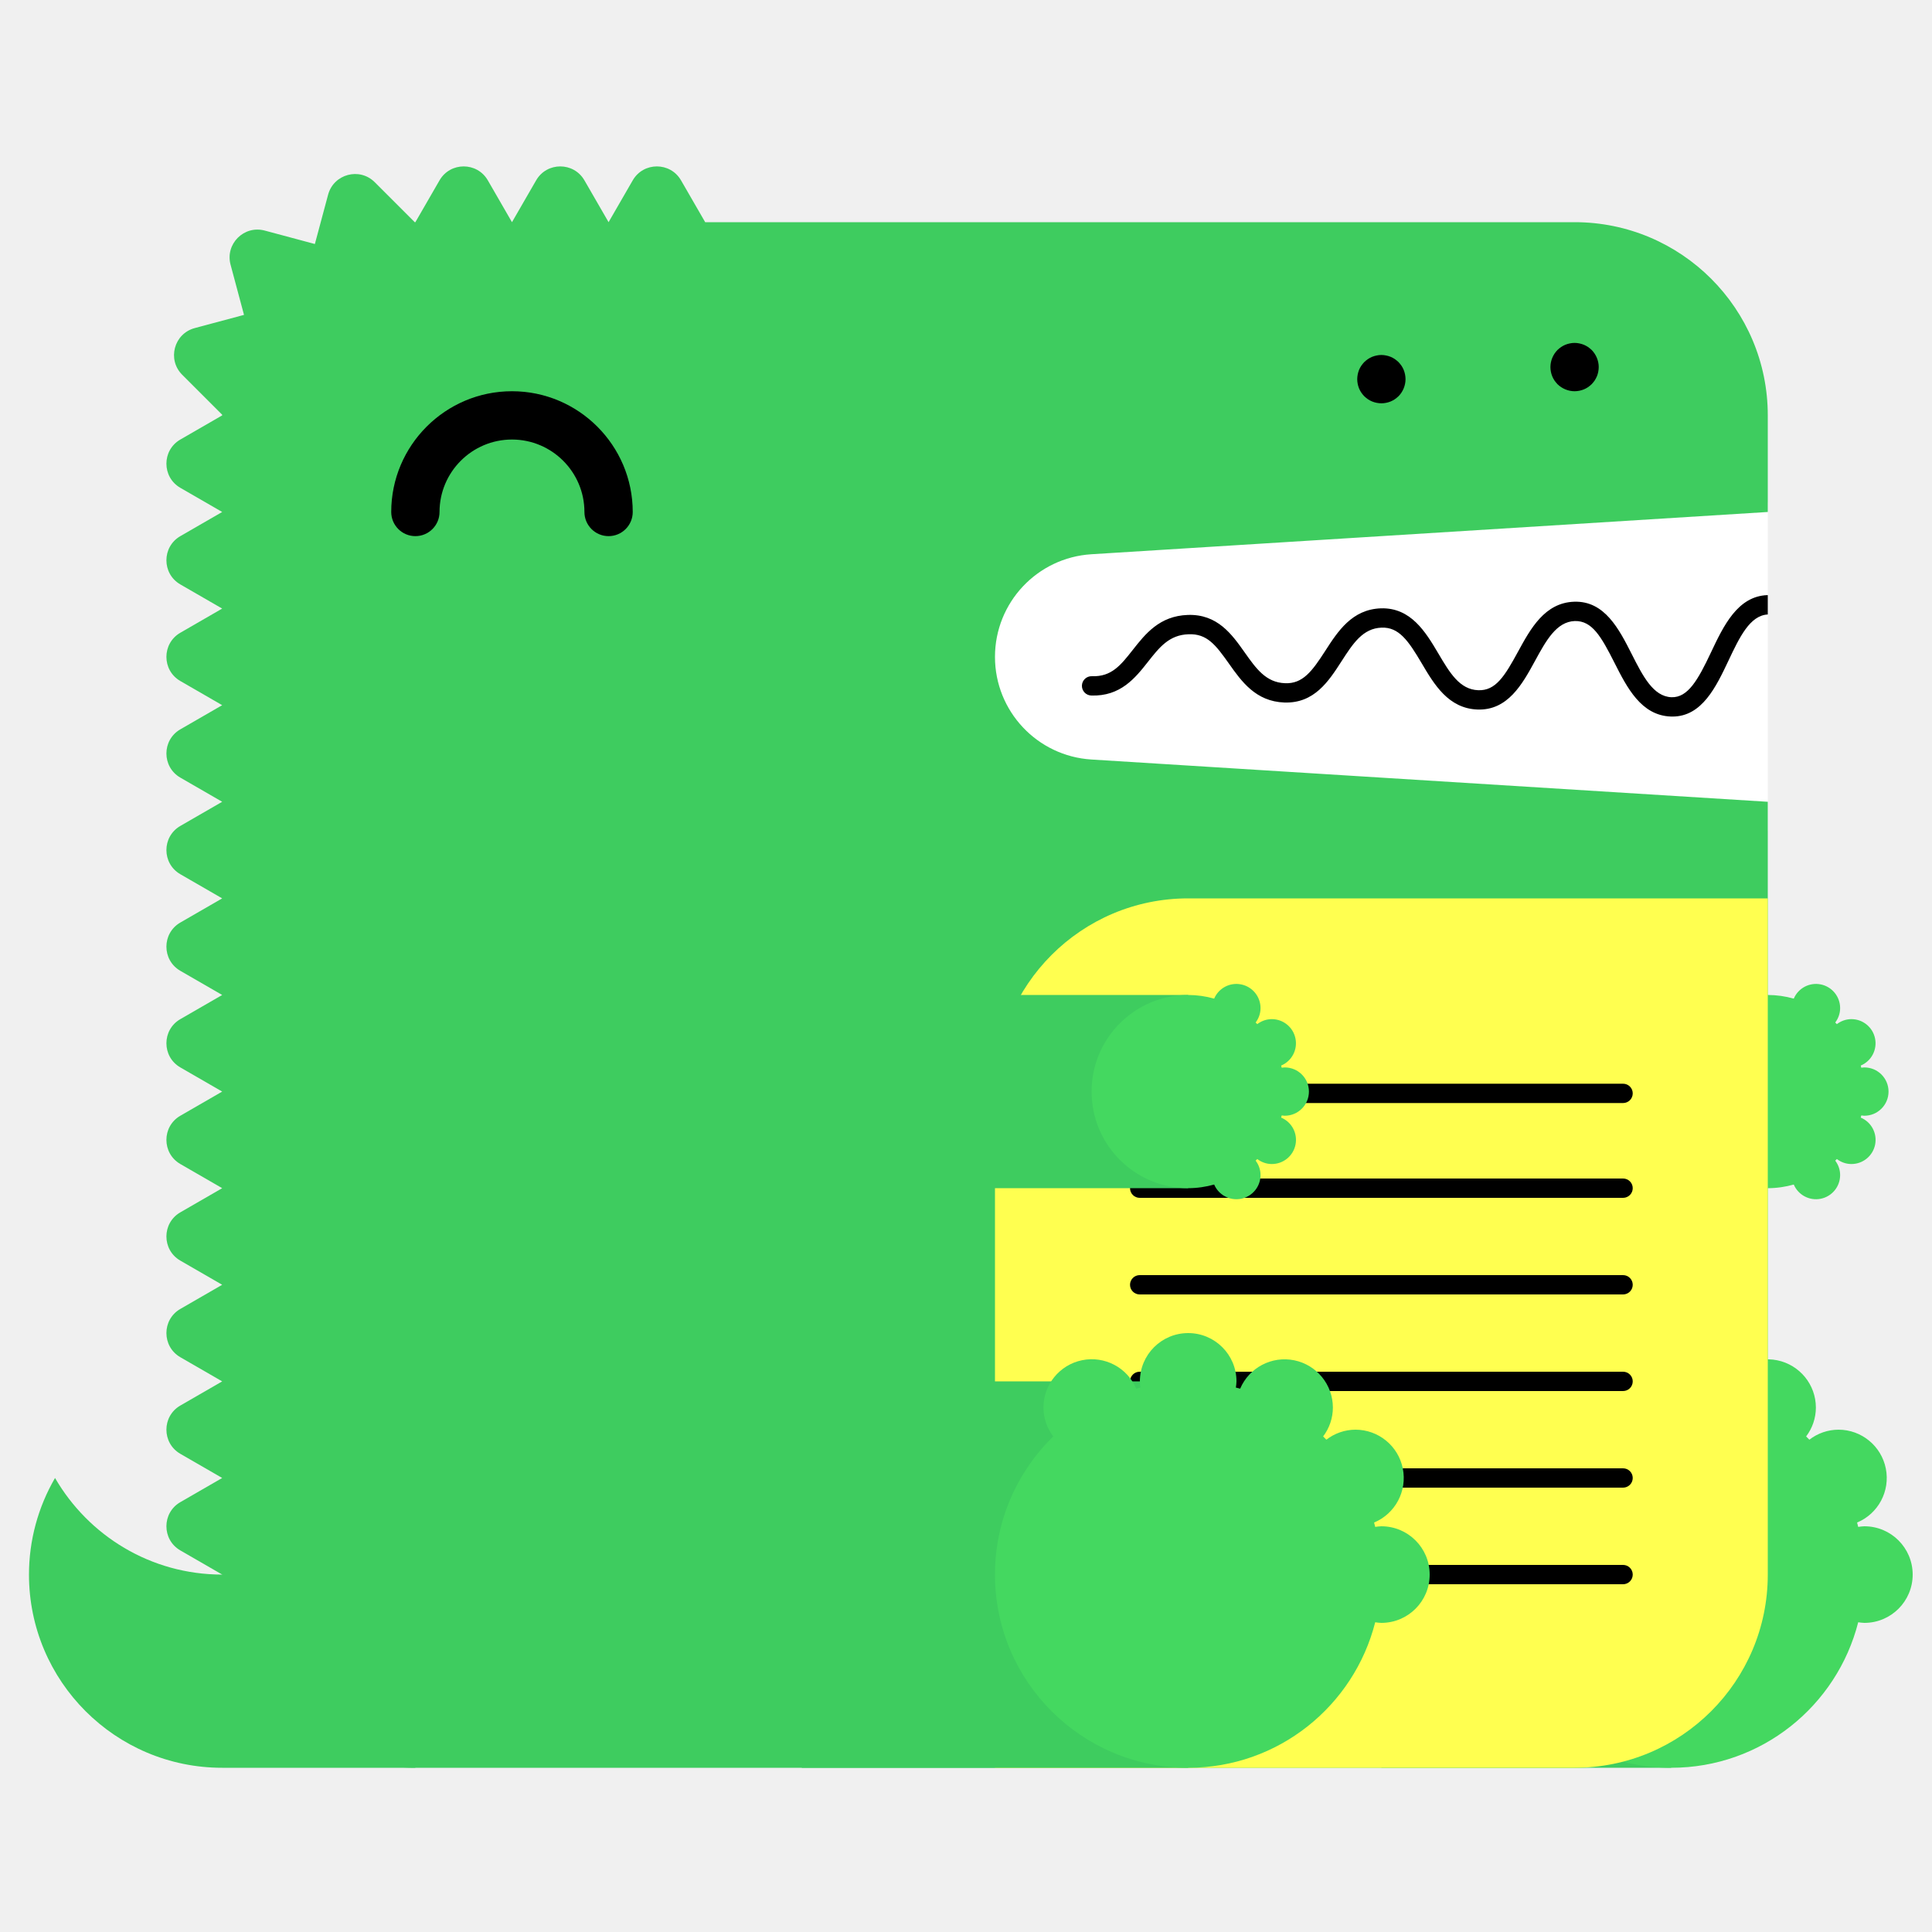
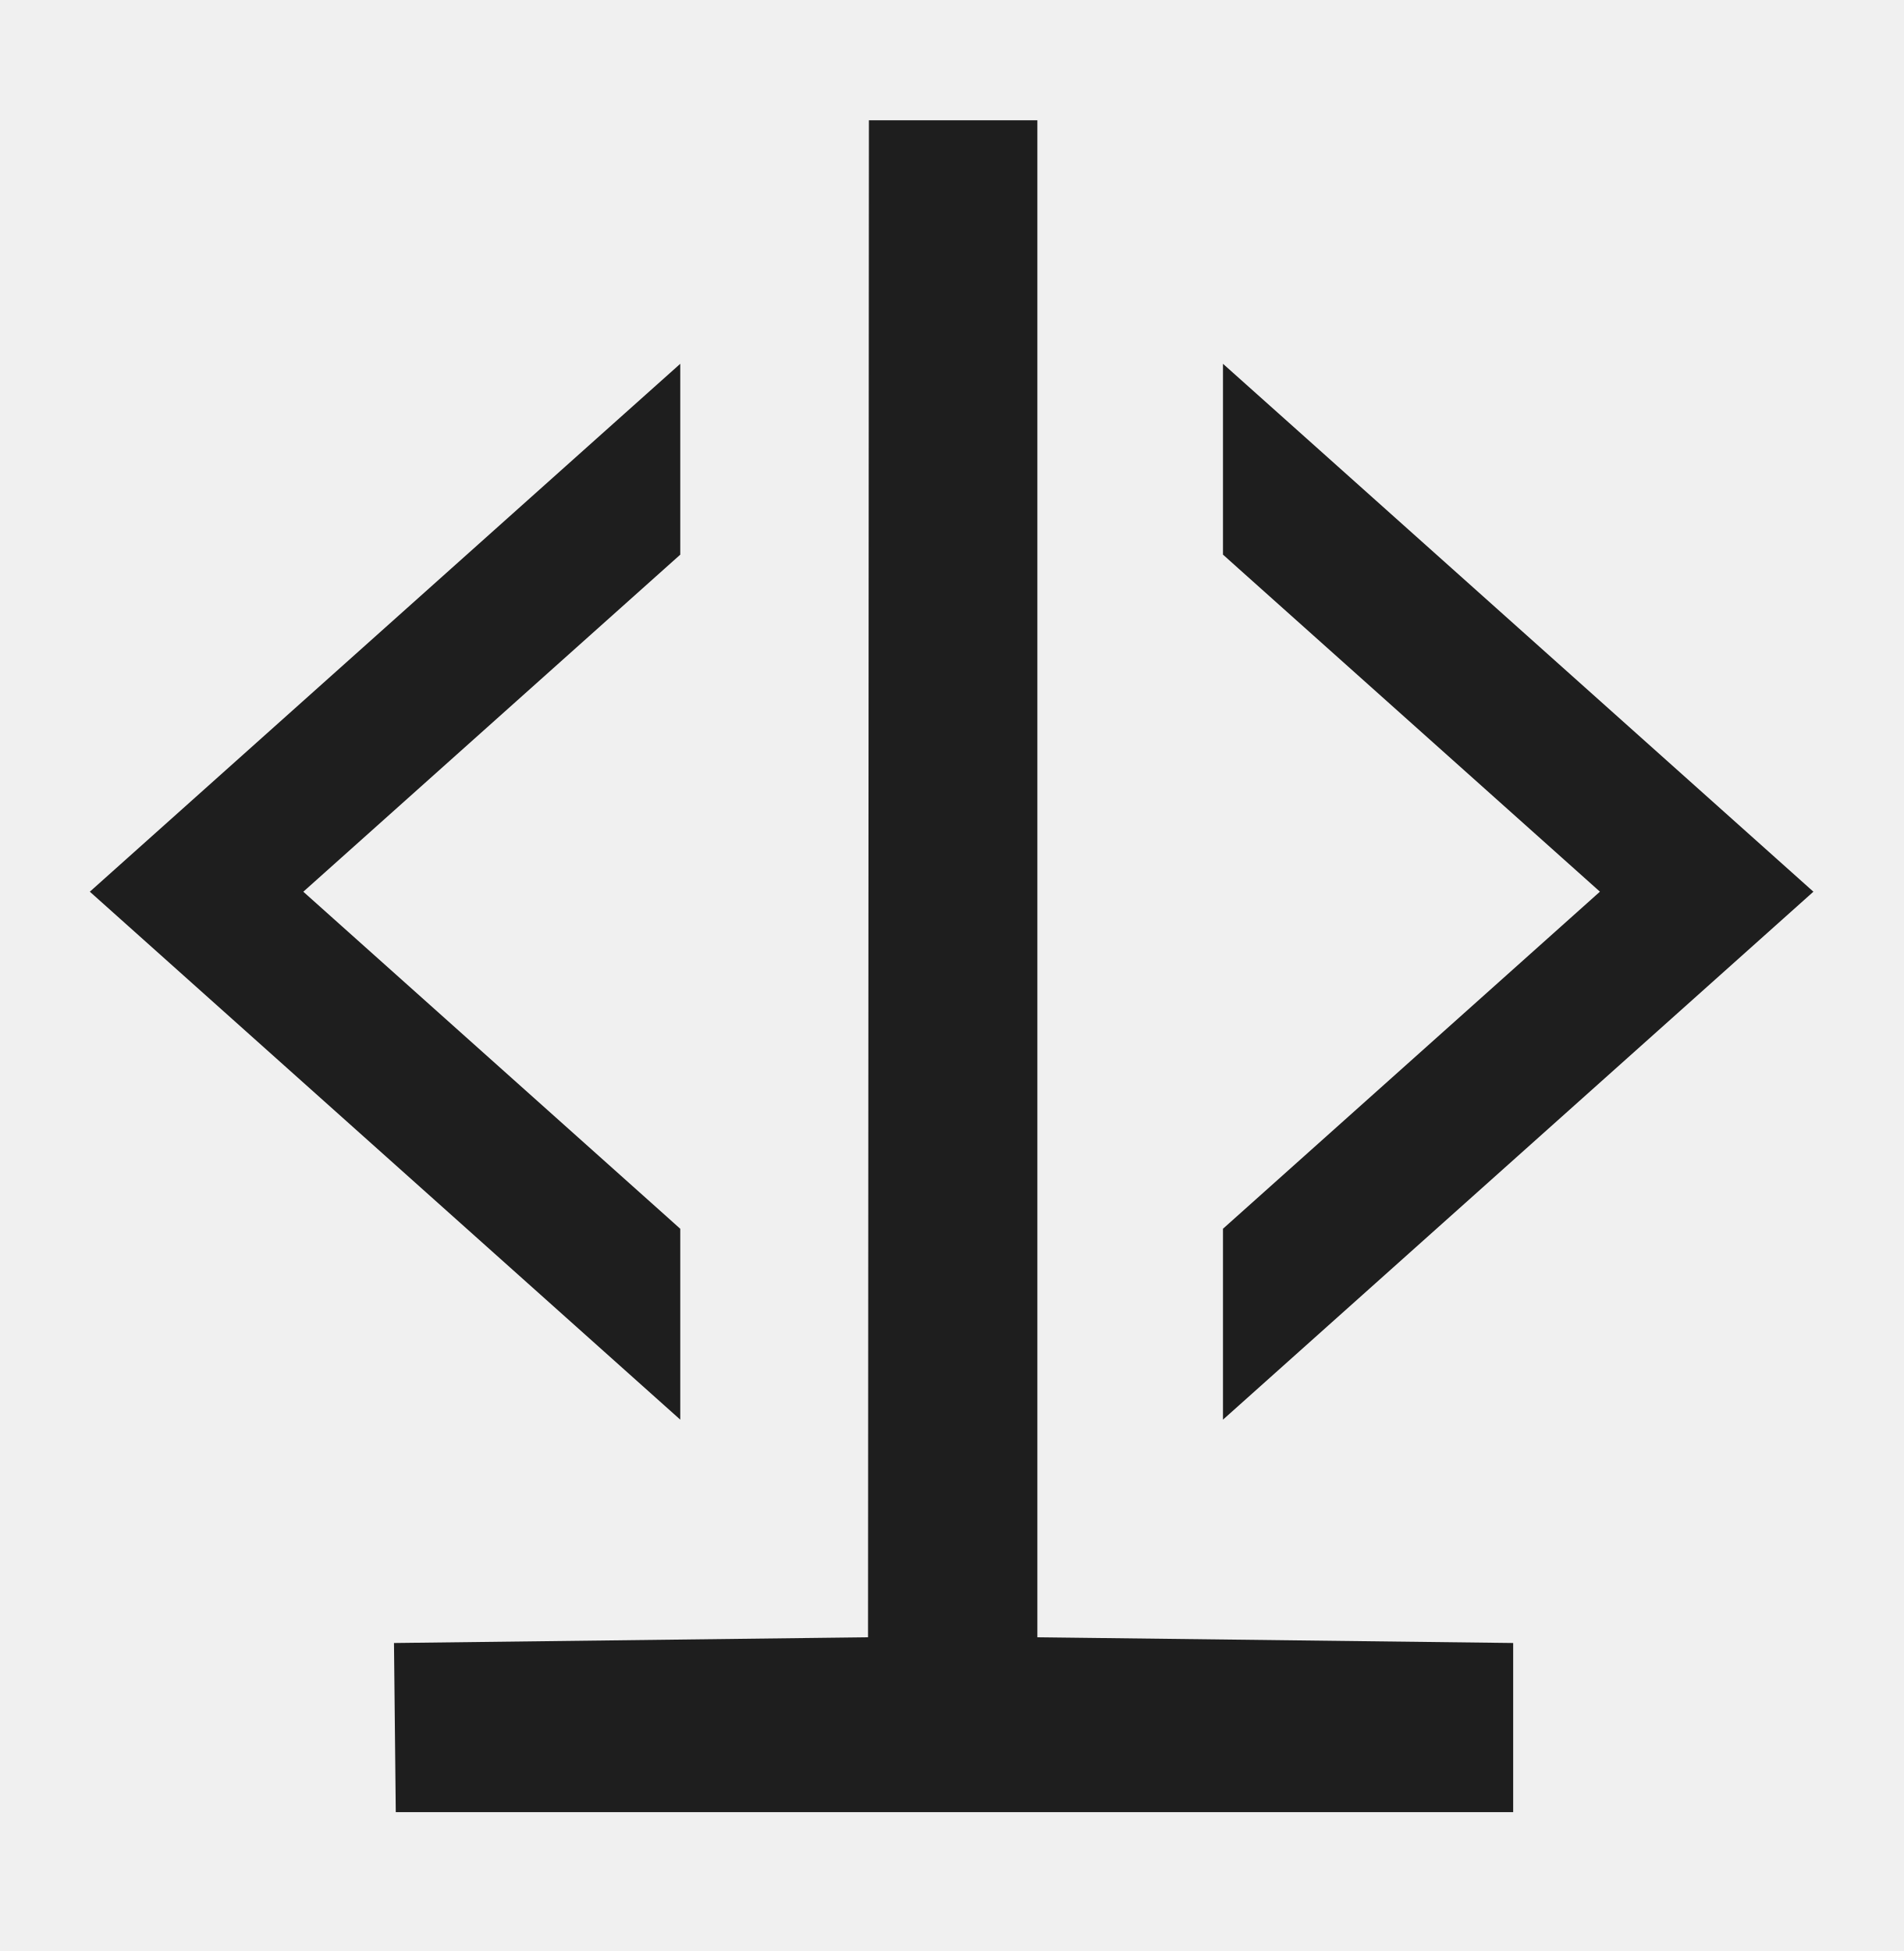
- <svg xmlns="http://www.w3.org/2000/svg" width="200" height="200" viewBox="0 0 200 200">
-   <g fill="none" fill-rule="evenodd">
-     <path fill="#FFF" d="M99 52h84v34H99z" />
-     <path d="M23 163c-7.398 0-13.843-4.027-17.303-10A19.886 19.886 0 0 0 3 163c0 11.046 8.954 20 20 20h20v-20H23z" fill="#3ECC5F" />
-     <path d="M112.98 57.376L183 53V43c0-11.046-8.954-20-20-20H73l-2.5-4.33c-1.112-1.925-3.889-1.925-5 0L63 23l-2.5-4.33c-1.111-1.925-3.889-1.925-5 0L53 23l-2.5-4.33c-1.111-1.925-3.889-1.925-5 0L43 23c-.022 0-.042.003-.065.003l-4.142-4.141c-1.57-1.571-4.252-.853-4.828 1.294l-1.369 5.104-5.192-1.392c-2.148-.575-4.111 1.389-3.535 3.536l1.39 5.193-5.102 1.367c-2.148.576-2.867 3.259-1.296 4.83l4.142 4.142c0 .021-.003.042-.003.064l-4.33 2.5c-1.925 1.111-1.925 3.889 0 5L23 53l-4.33 2.5c-1.925 1.111-1.925 3.889 0 5L23 63l-4.33 2.5c-1.925 1.111-1.925 3.889 0 5L23 73l-4.33 2.5c-1.925 1.111-1.925 3.889 0 5L23 83l-4.33 2.5c-1.925 1.111-1.925 3.889 0 5L23 93l-4.33 2.5c-1.925 1.111-1.925 3.889 0 5L23 103l-4.33 2.5c-1.925 1.111-1.925 3.889 0 5L23 113l-4.33 2.5c-1.925 1.111-1.925 3.889 0 5L23 123l-4.33 2.5c-1.925 1.111-1.925 3.889 0 5L23 133l-4.33 2.5c-1.925 1.111-1.925 3.889 0 5L23 143l-4.33 2.5c-1.925 1.111-1.925 3.889 0 5L23 153l-4.33 2.5c-1.925 1.111-1.925 3.889 0 5L23 163c0 11.046 8.954 20 20 20h120c11.046 0 20-8.954 20-20V83l-70.02-4.376A10.645 10.645 0 0 1 103 68c0-5.621 4.37-10.273 9.98-10.624" fill="#3ECC5F" />
-     <path fill="#3ECC5F" d="M143 183h30v-40h-30z" />
-     <path d="M193 158c-.219 0-.428.037-.639.064-.038-.15-.074-.301-.116-.451A5 5 0 0 0 190.32 148a4.96 4.96 0 0 0-3.016 1.036 26.531 26.531 0 0 0-.335-.336 4.955 4.955 0 0 0 1.011-2.987 5 5 0 0 0-9.599-1.959c-.148-.042-.297-.077-.445-.115.027-.211.064-.42.064-.639a5 5 0 0 0-5-5 5 5 0 0 0-5 5c0 .219.037.428.064.639-.148.038-.297.073-.445.115a4.998 4.998 0 0 0-9.599 1.959c0 1.125.384 2.151 1.011 2.987-3.717 3.632-6.031 8.693-6.031 14.3 0 11.046 8.954 20 20 20 9.339 0 17.16-6.41 19.361-15.064.211.027.42.064.639.064a5 5 0 0 0 5-5 5 5 0 0 0-5-5" fill="#44D860" />
-     <path fill="#3ECC5F" d="M153 123h30v-20h-30z" />
-     <path d="M193 115.5a2.5 2.5 0 1 0 0-5c-.109 0-.214.019-.319.032-.02-.075-.037-.15-.058-.225a2.501 2.501 0 0 0-.963-4.807c-.569 0-1.088.197-1.508.518a6.653 6.653 0 0 0-.168-.168c.314-.417.506-.931.506-1.494a2.5 2.5 0 0 0-4.8-.979A9.987 9.987 0 0 0 183 103c-5.522 0-10 4.478-10 10s4.478 10 10 10c.934 0 1.833-.138 2.69-.377a2.5 2.5 0 0 0 4.8-.979c0-.563-.192-1.077-.506-1.494.057-.055.113-.111.168-.168.42.321.939.518 1.508.518a2.5 2.5 0 0 0 .963-4.807c.021-.074.038-.15.058-.225.105.013.21.032.319.032" fill="#44D860" />
-     <path d="M63 55.5a2.5 2.5 0 0 1-2.5-2.5c0-4.136-3.364-7.5-7.5-7.5s-7.5 3.364-7.5 7.5a2.5 2.5 0 1 1-5 0c0-6.893 5.607-12.5 12.5-12.5S65.5 46.107 65.5 53a2.5 2.5 0 0 1-2.5 2.5" fill="#000" />
-     <path d="M103 183h60c11.046 0 20-8.954 20-20V93h-60c-11.046 0-20 8.954-20 20v70z" fill="#FFFF50" />
-     <path d="M168.02 124h-50.04a1 1 0 1 1 0-2h50.04a1 1 0 1 1 0 2m0 20h-50.04a1 1 0 1 1 0-2h50.04a1 1 0 1 1 0 2m0 20h-50.04a1 1 0 1 1 0-2h50.04a1 1 0 1 1 0 2m0-49.814h-50.04a1 1 0 1 1 0-2h50.04a1 1 0 1 1 0 2m0 19.814h-50.04a1 1 0 1 1 0-2h50.04a1 1 0 1 1 0 2m0 20h-50.04a1 1 0 1 1 0-2h50.04a1 1 0 1 1 0 2M183 61.611c-.012 0-.022-.006-.034-.005-3.09.105-4.552 3.196-5.842 5.923-1.346 2.85-2.387 4.703-4.093 4.647-1.889-.068-2.969-2.202-4.113-4.46-1.314-2.594-2.814-5.536-5.963-5.426-3.046.104-4.513 2.794-5.807 5.167-1.377 2.528-2.314 4.065-4.121 3.994-1.927-.07-2.951-1.805-4.136-3.813-1.321-2.236-2.848-4.75-5.936-4.664-2.994.103-4.465 2.385-5.763 4.4-1.373 2.13-2.335 3.428-4.165 3.351-1.973-.07-2.992-1.51-4.171-3.177-1.324-1.873-2.816-3.993-5.895-3.89-2.928.1-4.399 1.97-5.696 3.618-1.232 1.564-2.194 2.802-4.229 2.724a1 1 0 0 0-.072 2c3.017.101 4.545-1.8 5.872-3.487 1.177-1.496 2.193-2.787 4.193-2.855 1.926-.082 2.829 1.115 4.195 3.045 1.297 1.834 2.769 3.914 5.731 4.021 3.103.104 4.596-2.215 5.918-4.267 1.182-1.834 2.202-3.417 4.15-3.484 1.793-.067 2.769 1.35 4.145 3.681 1.297 2.197 2.766 4.686 5.787 4.796 3.125.108 4.634-2.62 5.949-5.035 1.139-2.088 2.214-4.06 4.119-4.126 1.793-.042 2.728 1.595 4.111 4.33 1.292 2.553 2.757 5.445 5.825 5.556l.169.003c3.064 0 4.518-3.075 5.805-5.794 1.139-2.41 2.217-4.68 4.067-4.773v-2z" fill="#000" />
-     <path fill="#3ECC5F" d="M83 183h40v-40H83z" />
-     <path d="M143 158c-.219 0-.428.037-.639.064-.038-.15-.074-.301-.116-.451A5 5 0 0 0 140.32 148a4.96 4.96 0 0 0-3.016 1.036 26.531 26.531 0 0 0-.335-.336 4.955 4.955 0 0 0 1.011-2.987 5 5 0 0 0-9.599-1.959c-.148-.042-.297-.077-.445-.115.027-.211.064-.42.064-.639a5 5 0 0 0-5-5 5 5 0 0 0-5 5c0 .219.037.428.064.639-.148.038-.297.073-.445.115a4.998 4.998 0 0 0-9.599 1.959c0 1.125.384 2.151 1.011 2.987-3.717 3.632-6.031 8.693-6.031 14.3 0 11.046 8.954 20 20 20 9.339 0 17.16-6.41 19.361-15.064.211.027.42.064.639.064a5 5 0 0 0 5-5 5 5 0 0 0-5-5" fill="#44D860" />
-     <path fill="#3ECC5F" d="M83 123h40v-20H83z" />
-     <path d="M133 115.5a2.5 2.5 0 1 0 0-5c-.109 0-.214.019-.319.032-.02-.075-.037-.15-.058-.225a2.501 2.501 0 0 0-.963-4.807c-.569 0-1.088.197-1.508.518a6.653 6.653 0 0 0-.168-.168c.314-.417.506-.931.506-1.494a2.5 2.5 0 0 0-4.8-.979A9.987 9.987 0 0 0 123 103c-5.522 0-10 4.478-10 10s4.478 10 10 10c.934 0 1.833-.138 2.69-.377a2.5 2.5 0 0 0 4.8-.979c0-.563-.192-1.077-.506-1.494.057-.055.113-.111.168-.168.42.321.939.518 1.508.518a2.5 2.5 0 0 0 .963-4.807c.021-.074.038-.15.058-.225.105.013.21.032.319.032" fill="#44D860" />
-     <path d="M143 41.75c-.16 0-.33-.02-.49-.05a2.52 2.52 0 0 1-.47-.14c-.15-.06-.29-.14-.431-.23-.13-.09-.259-.2-.38-.31-.109-.12-.219-.24-.309-.38s-.17-.28-.231-.43a2.619 2.619 0 0 1-.189-.96c0-.16.02-.33.05-.49.03-.16.08-.31.139-.47.061-.15.141-.29.231-.43.09-.13.2-.26.309-.38.121-.11.25-.22.38-.31.141-.09.281-.17.431-.23.149-.06.31-.11.47-.14.32-.07.65-.07.98 0 .159.03.32.08.47.14.149.06.29.14.43.23.13.09.259.2.38.31.11.12.22.25.31.38.09.14.17.28.23.43.06.16.11.31.14.47.029.16.05.33.05.49 0 .66-.271 1.31-.73 1.77-.121.11-.25.22-.38.31-.14.09-.281.17-.43.23a2.565 2.565 0 0 1-.96.19m20-1.25c-.66 0-1.3-.27-1.771-.73a3.802 3.802 0 0 1-.309-.38c-.09-.14-.17-.28-.231-.43a2.619 2.619 0 0 1-.189-.96c0-.66.27-1.3.729-1.77.121-.11.25-.22.38-.31.141-.09.281-.17.431-.23.149-.06.31-.11.47-.14.32-.07.66-.07.98 0 .159.03.32.08.47.14.149.06.29.14.43.23.13.09.259.2.38.31.459.47.73 1.11.73 1.77 0 .16-.021.33-.05.49-.03.16-.08.32-.14.47-.07.15-.14.29-.23.43-.09.13-.2.26-.31.38-.121.11-.25.22-.38.31-.14.09-.281.17-.43.23a2.565 2.565 0 0 1-.96.19" fill="#000" />
-   </g>
+ <svg xmlns="http://www.w3.org/2000/svg" width="40" height="41" viewBox="0 0 40 41" fill="none">
+   <path d="M18.257 35.527L19.363 35.514L19.363 34.408L19.381 3.648H20.031H20.682V34.407V35.514L21.788 35.527L30.682 35.634V36.962H9.426L9.412 35.634L18.257 35.527Z" fill="#1E1E1E" stroke="#1E1E1E" stroke-width="2.24px" />
+   <path fill-rule="evenodd" clip-rule="evenodd" d="M3.333 18.739L13.333 27.68V26.254L4.928 18.74L13.333 11.225V9.799L3.333 18.739Z" fill="#1E1E1E" />
+   <path d="M13.333 27.68L12.691 28.398L14.297 29.834V27.68H13.333ZM3.333 18.739L2.691 18.021L1.888 18.739L2.691 19.457L3.333 18.739ZM13.333 26.254H14.297V25.823L13.976 25.535L13.333 26.254ZM4.928 18.739L4.286 18.021L3.483 18.739L4.286 19.458L4.928 18.739ZM13.333 11.225L13.976 11.943L14.297 11.656V11.225H13.333ZM13.333 9.798H14.297V7.645L12.691 9.08L13.333 9.798ZM13.976 26.961L3.975 18.021L2.691 19.457L12.691 28.398L13.976 26.961ZM12.37 26.254V27.68H14.297V26.254H12.37ZM13.976 25.535L5.571 18.021L4.286 19.458L12.691 26.972L13.976 25.535ZM5.571 19.458L13.976 11.943L12.691 10.507L4.286 18.021L5.571 19.458ZM12.37 9.798V11.225H14.297V9.798H12.37ZM3.975 19.457L13.976 10.517L12.691 9.08L2.691 18.021L3.975 19.457Z" fill="#1E1E1E" />
+   <path fill-rule="evenodd" clip-rule="evenodd" d="M36.667 18.739L26.667 9.799V11.225L35.072 18.739L26.667 26.254V27.68L36.667 18.739Z" fill="#1E1E1E" />
+   <path d="M26.667 9.798L27.309 9.08L25.703 7.645V9.798H26.667ZM36.667 18.739L37.309 19.457L38.112 18.739L37.309 18.021L36.667 18.739ZM26.667 11.224H25.703V11.655L26.024 11.943L26.667 11.224ZM35.072 18.739L35.714 19.457L36.517 18.739L35.714 18.02L35.072 18.739ZM26.667 26.253L26.024 25.535L25.703 25.822V26.253H26.667ZM26.667 27.68H25.703V29.834L27.309 28.398L26.667 27.68ZM26.024 10.517L36.025 19.457L37.309 18.021L27.309 9.08L26.024 10.517ZM27.63 11.224V9.798H25.703V11.224H27.63ZM26.024 11.943L34.429 19.457L35.714 18.02L27.309 10.506L26.024 11.943ZM34.429 18.02L26.024 25.535L27.309 26.971L35.714 19.457L34.429 18.02ZM27.63 27.68V26.253H25.703V27.68H27.63ZM36.025 18.021L26.024 26.962L27.309 28.398L37.309 19.457L36.025 18.021Z" fill="#1E1E1E" />
</svg>
